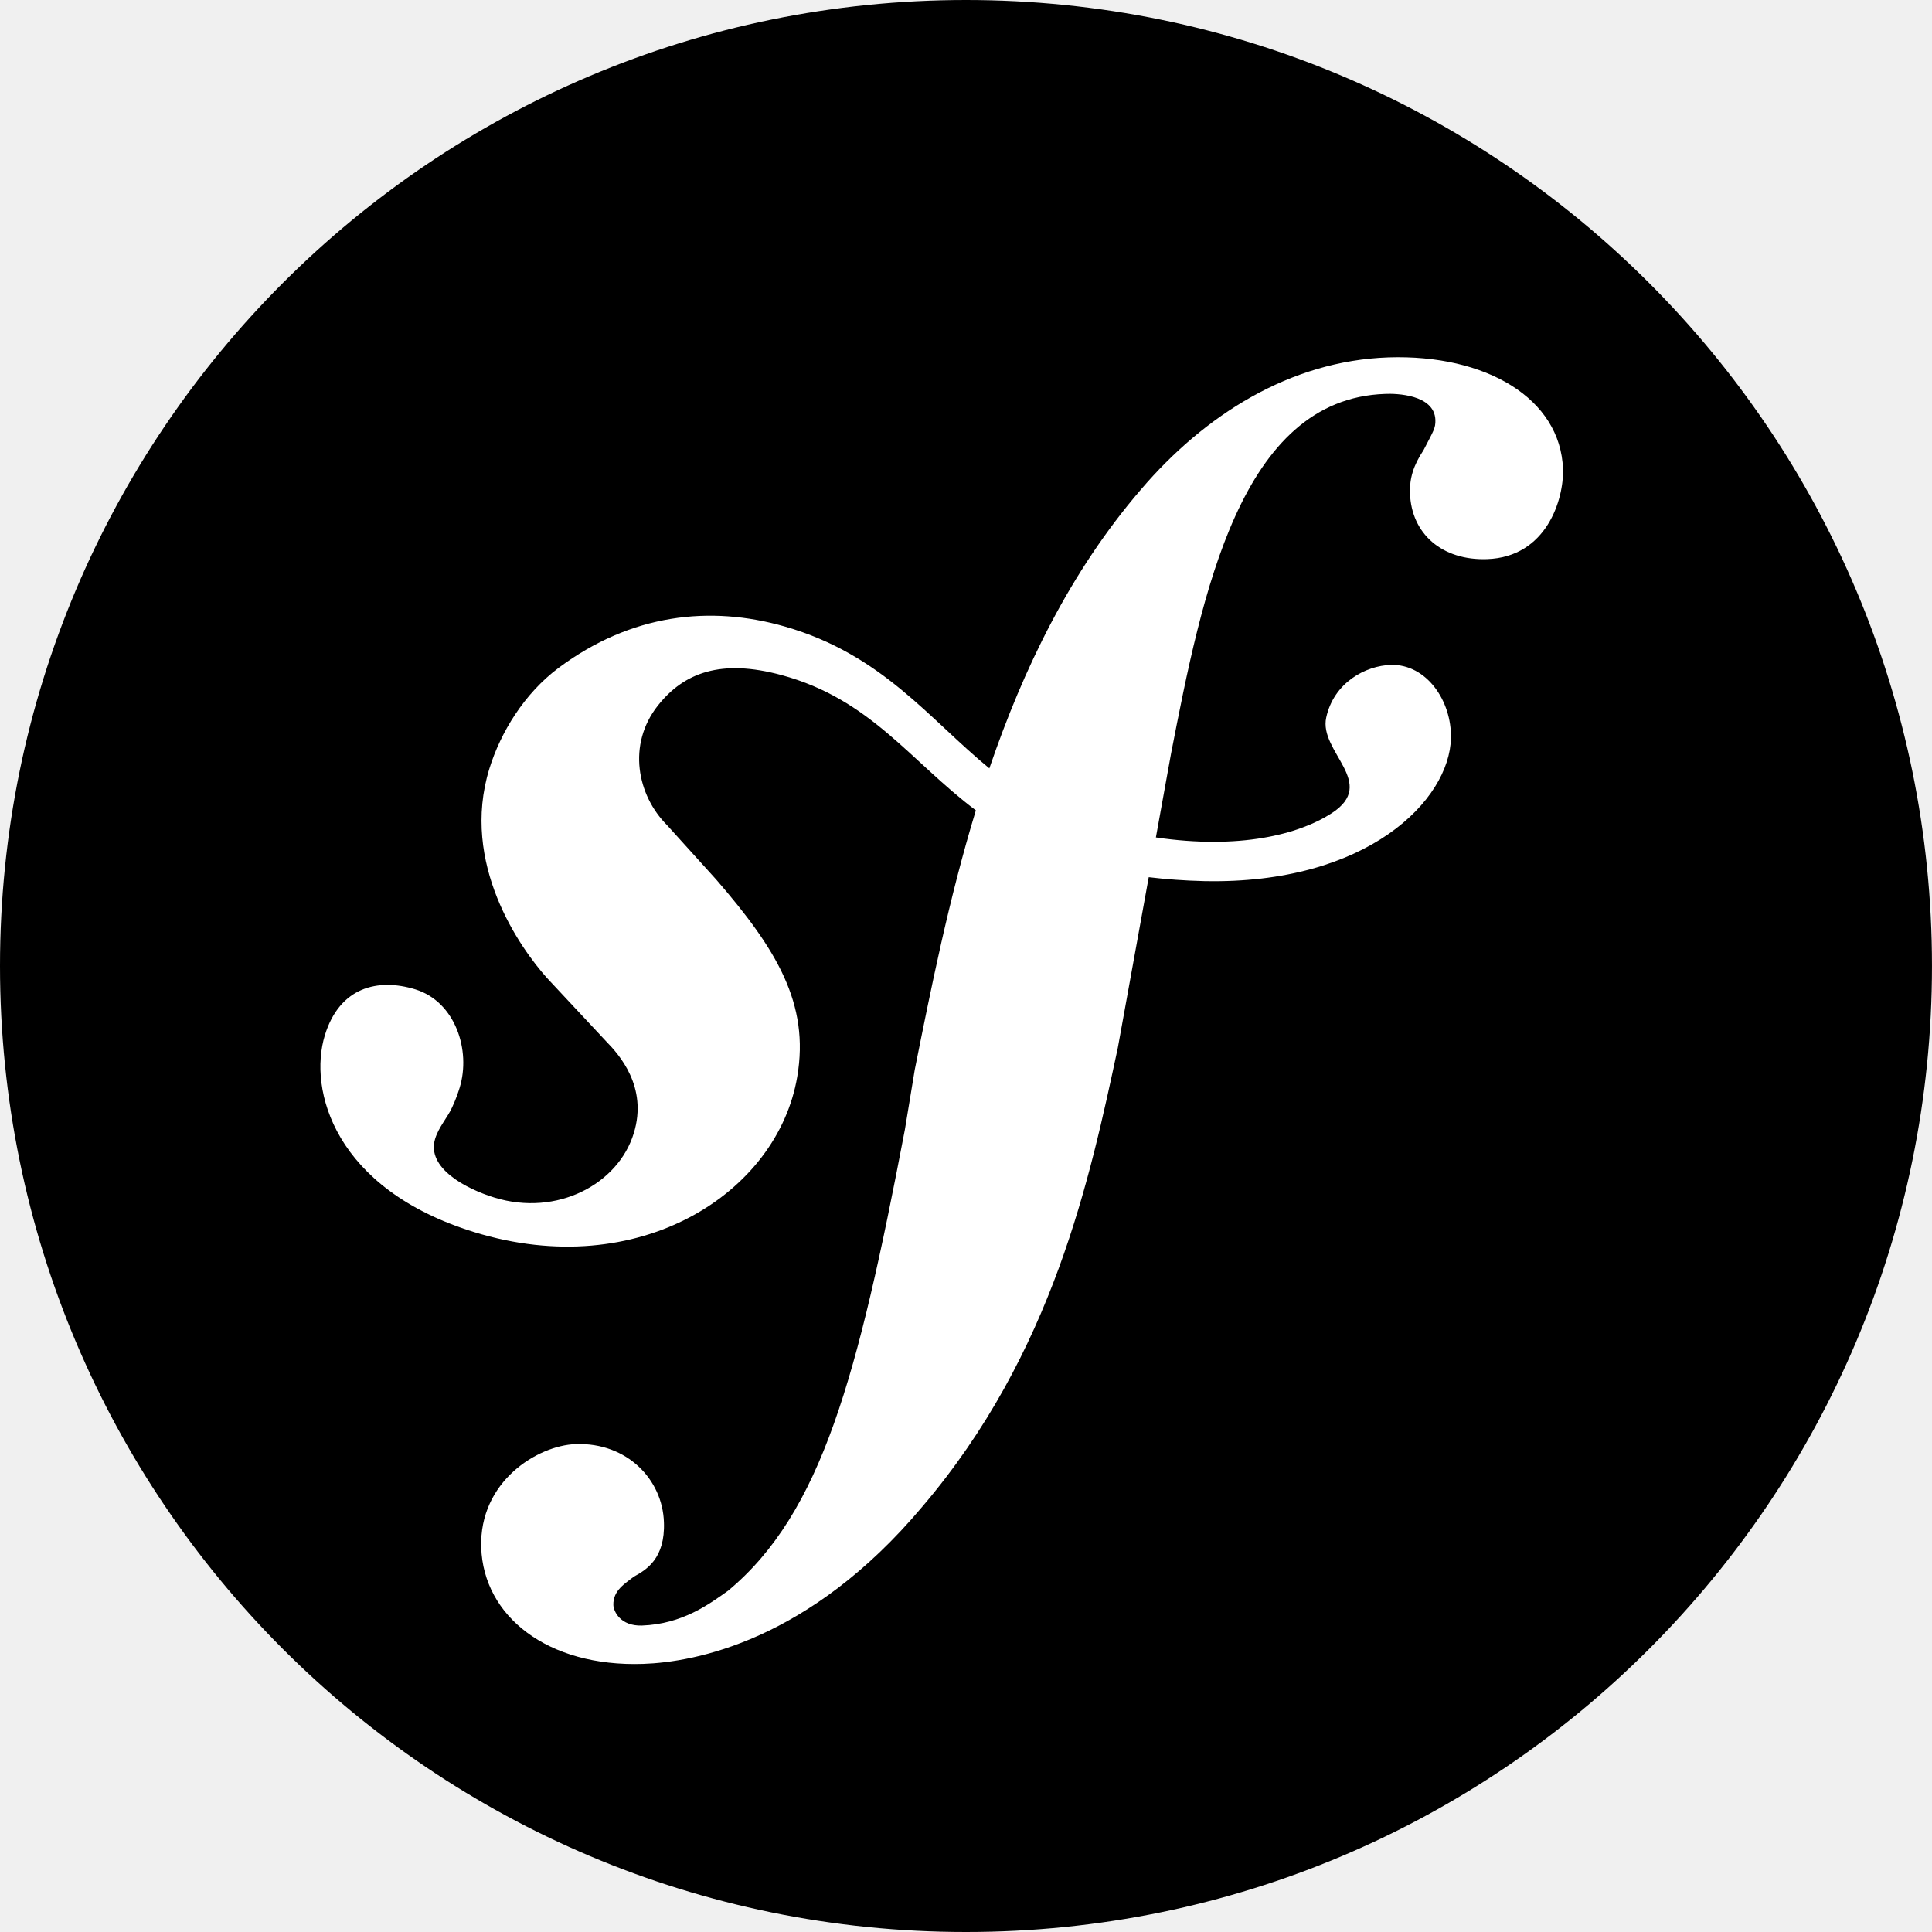
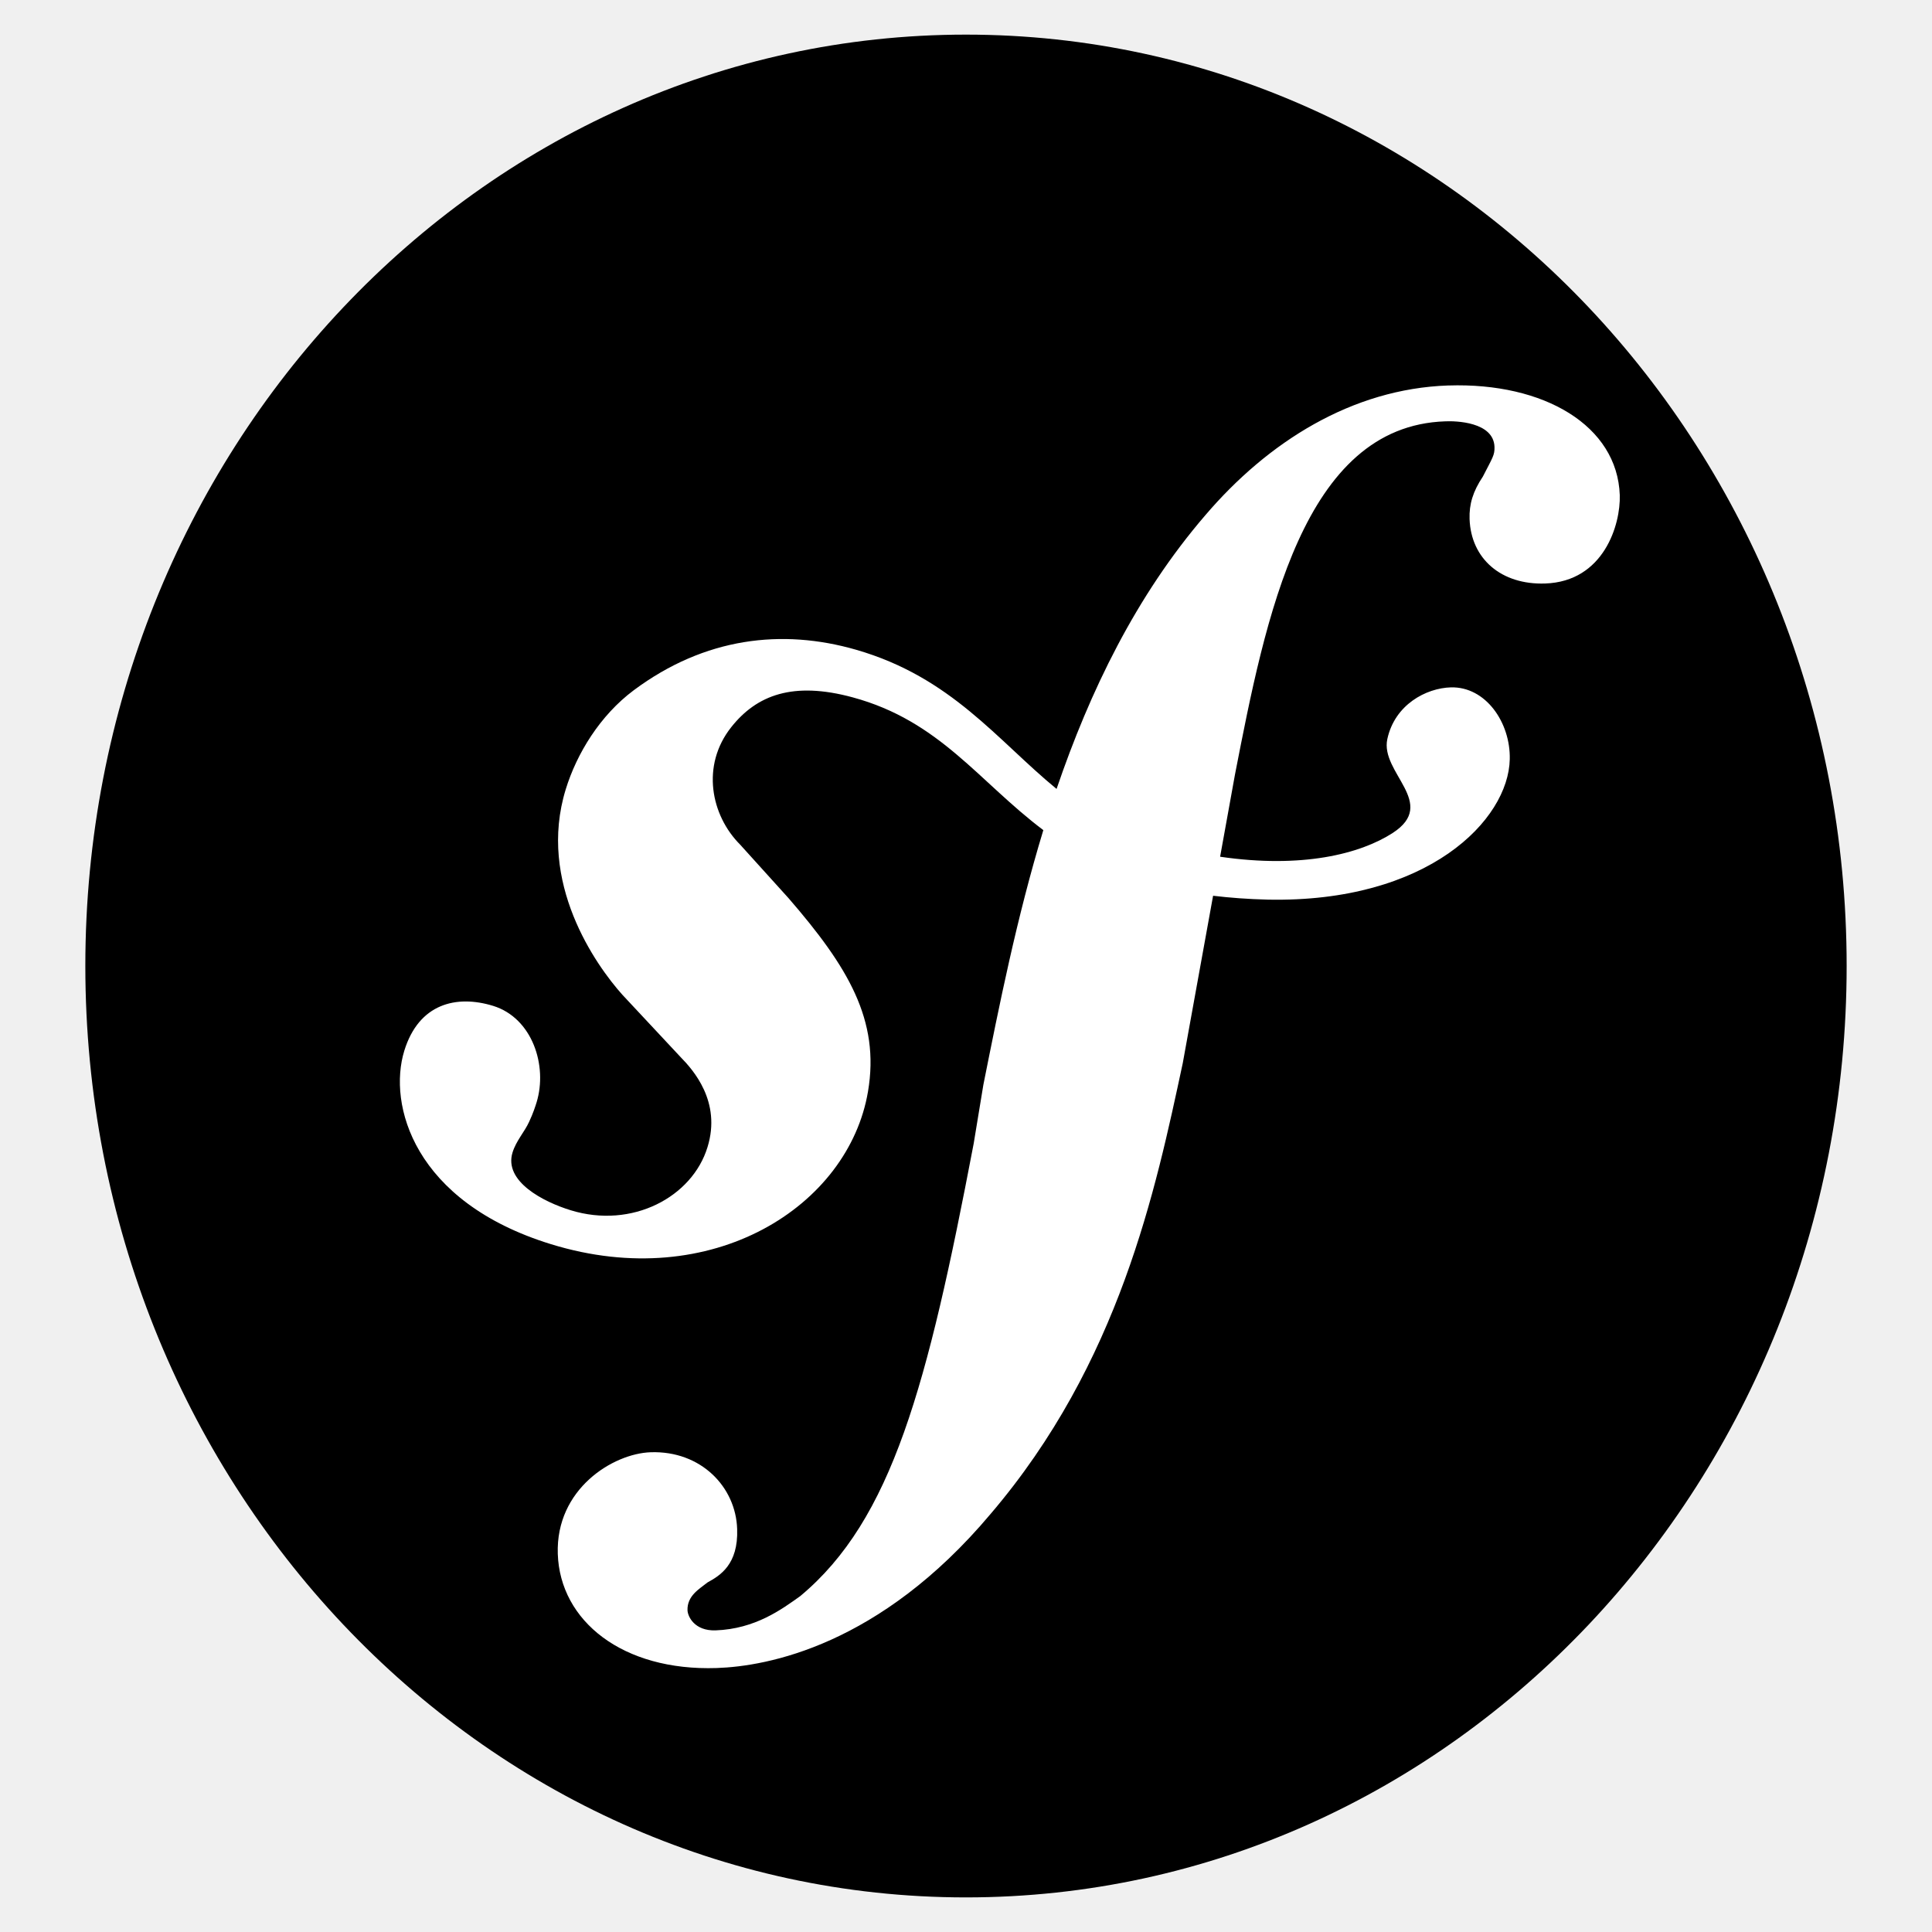
- <svg xmlns="http://www.w3.org/2000/svg" viewBox="0 0 112.165 112.166" height="112.166" width="112.165">
-   <path d="M112.165 56.079c0 30.976-25.109 56.087-56.084 56.087C25.108 112.166 0 87.055 0 56.079 0 25.108 25.107 0 56.081 0c30.975 0 56.084 25.108 56.084 56.079z" />
-   <path d="M80.603 20.75c-5.697.195-10.67 3.34-14.373 7.68-4.1 4.765-6.824 10.411-8.791 16.18-3.514-2.882-6.223-6.611-11.864-8.233-4.359-1.253-8.936-.737-13.146 2.399-1.992 1.489-3.367 3.738-4.02 5.859-1.692 5.498 1.778 10.396 3.354 12.151l3.447 3.691c.709.725 2.422 2.613 1.584 5.319-.9 2.947-4.451 4.85-8.092 3.731-1.627-.499-3.963-1.71-3.439-3.413.215-.699.715-1.225.984-1.821.244-.521.363-.907.438-1.14.665-2.169-.245-4.994-2.57-5.713-2.171-.666-4.391-.138-5.252 2.655-.977 3.174.543 8.935 8.681 11.441 9.535 2.935 17.597-2.259 18.742-9.026.721-4.239-1.195-7.392-4.701-11.441l-2.859-3.163c-1.73-1.729-2.324-4.677-.533-6.942 1.512-1.912 3.664-2.726 7.191-1.768 5.15 1.396 7.443 4.969 11.271 7.851-1.578 5.187-2.613 10.392-3.547 15.059l-.574 3.481c-2.736 14.352-4.826 22.235-10.256 26.76-1.094.779-2.658 1.943-5.014 2.027-1.238.037-1.637-.814-1.654-1.186-.027-.865.703-1.264 1.188-1.652.727-.396 1.824-1.053 1.748-3.156-.078-2.484-2.137-4.639-5.111-4.541-2.229.075-5.625 2.171-5.497 6.011.131 3.967 3.827 6.938 9.401 6.75 2.979-.102 9.633-1.312 16.188-9.105 7.631-8.935 9.766-19.175 11.372-26.671l1.793-9.897c.992.119 2.059.2 3.217.228 9.504.201 14.256-4.72 14.328-8.302.049-2.167-1.42-4.302-3.479-4.251-1.471.041-3.32 1.022-3.762 3.057-.436 1.995 3.023 3.798.32 5.553-1.92 1.242-5.361 2.116-10.209 1.407l.881-4.872c1.799-9.238 4.018-20.6 12.436-20.878.615-.029 2.857.026 2.91 1.512.014.493-.109.623-.689 1.757-.592.884-.814 1.64-.785 2.504.08 2.356 1.873 3.908 4.471 3.818 3.473-.116 4.469-3.496 4.412-5.233-.146-4.085-4.449-6.665-10.14-6.477z" fill="#fff" />
+ <svg xmlns="http://www.w3.org/2000/svg" width="100" height="100">
+   <g>
+     <rect fill="none" id="canvas_background" height="102" width="102" y="-1" x="-1" />
+   </g>
+   <g>
+     <g stroke="null" id="svg_3">
+       <path stroke="null" id="svg_1" d="m95.582,49.997c0,26.627 -20.408,48.212 -45.584,48.212c-25.174,0 -45.581,-21.585 -45.581,-48.212c0,-26.622 20.406,-48.205 45.581,-48.205c25.176,0 45.584,21.583 45.584,48.205z" />
+       <path stroke="null" id="svg_2" fill="#fff" d="m74.961,19.952c-4.986,0.171 -9.338,2.923 -12.579,6.722c-3.588,4.17 -5.972,9.112 -7.694,14.161c-3.075,-2.522 -5.446,-5.786 -10.383,-7.206c-3.815,-1.097 -7.821,-0.645 -11.505,2.1c-1.743,1.303 -2.947,3.271 -3.518,5.128c-1.481,4.812 1.556,9.099 2.935,10.635l3.017,3.23c0.621,0.635 2.12,2.287 1.386,4.655c-0.788,2.579 -3.896,4.245 -7.082,3.265c-1.424,-0.437 -3.468,-1.497 -3.01,-2.987c0.188,-0.612 0.626,-1.072 0.861,-1.594c0.214,-0.456 0.318,-0.794 0.383,-0.998c0.582,-1.898 -0.214,-4.371 -2.249,-5c-1.9,-0.583 -3.843,-0.121 -4.597,2.324c-0.855,2.778 0.475,7.82 7.598,10.013c8.345,2.569 15.401,-1.977 16.403,-7.9c0.631,-3.71 -1.046,-6.469 -4.114,-10.013l-2.502,-2.768c-1.514,-1.513 -2.034,-4.093 -0.466,-6.076c1.323,-1.673 3.207,-2.386 6.294,-1.547c4.507,1.222 6.514,4.349 9.864,6.871c-1.381,4.54 -2.287,9.095 -3.104,13.18l-0.502,3.047c-2.395,12.561 -4.224,19.46 -8.976,23.42c-0.957,0.682 -2.326,1.701 -4.388,1.774c-1.083,0.032 -1.433,-0.712 -1.448,-1.038c-0.024,-0.757 0.615,-1.106 1.04,-1.446c0.636,-0.347 1.596,-0.922 1.53,-2.762c-0.068,-2.174 -1.87,-4.06 -4.473,-3.974c-1.951,0.066 -4.923,1.9 -4.811,5.261c0.115,3.472 3.349,6.072 8.228,5.908c2.607,-0.089 8.431,-1.148 14.168,-7.969c6.679,-7.82 8.547,-16.782 9.953,-23.342l1.569,-8.662c0.868,0.104 1.802,0.175 2.816,0.2c8.318,0.176 12.477,-4.131 12.54,-7.266c0.043,-1.897 -1.243,-3.765 -3.045,-3.72c-1.287,0.036 -2.906,0.894 -3.292,2.675c-0.382,1.746 2.646,3.324 0.28,4.86c-1.68,1.087 -4.692,1.852 -8.935,1.231l0.771,-4.264c1.574,-8.085 3.517,-18.029 10.884,-18.272c0.538,-0.025 2.5,0.023 2.547,1.323c0.012,0.431 -0.095,0.545 -0.603,1.538c-0.518,0.774 -0.712,1.435 -0.687,2.191c0.07,2.062 1.639,3.42 3.913,3.342c3.04,-0.102 3.911,-3.06 3.861,-4.58c-0.128,-3.575 -3.894,-5.833 -8.875,-5.669z" />
+     </g>
+   </g>
</svg>
